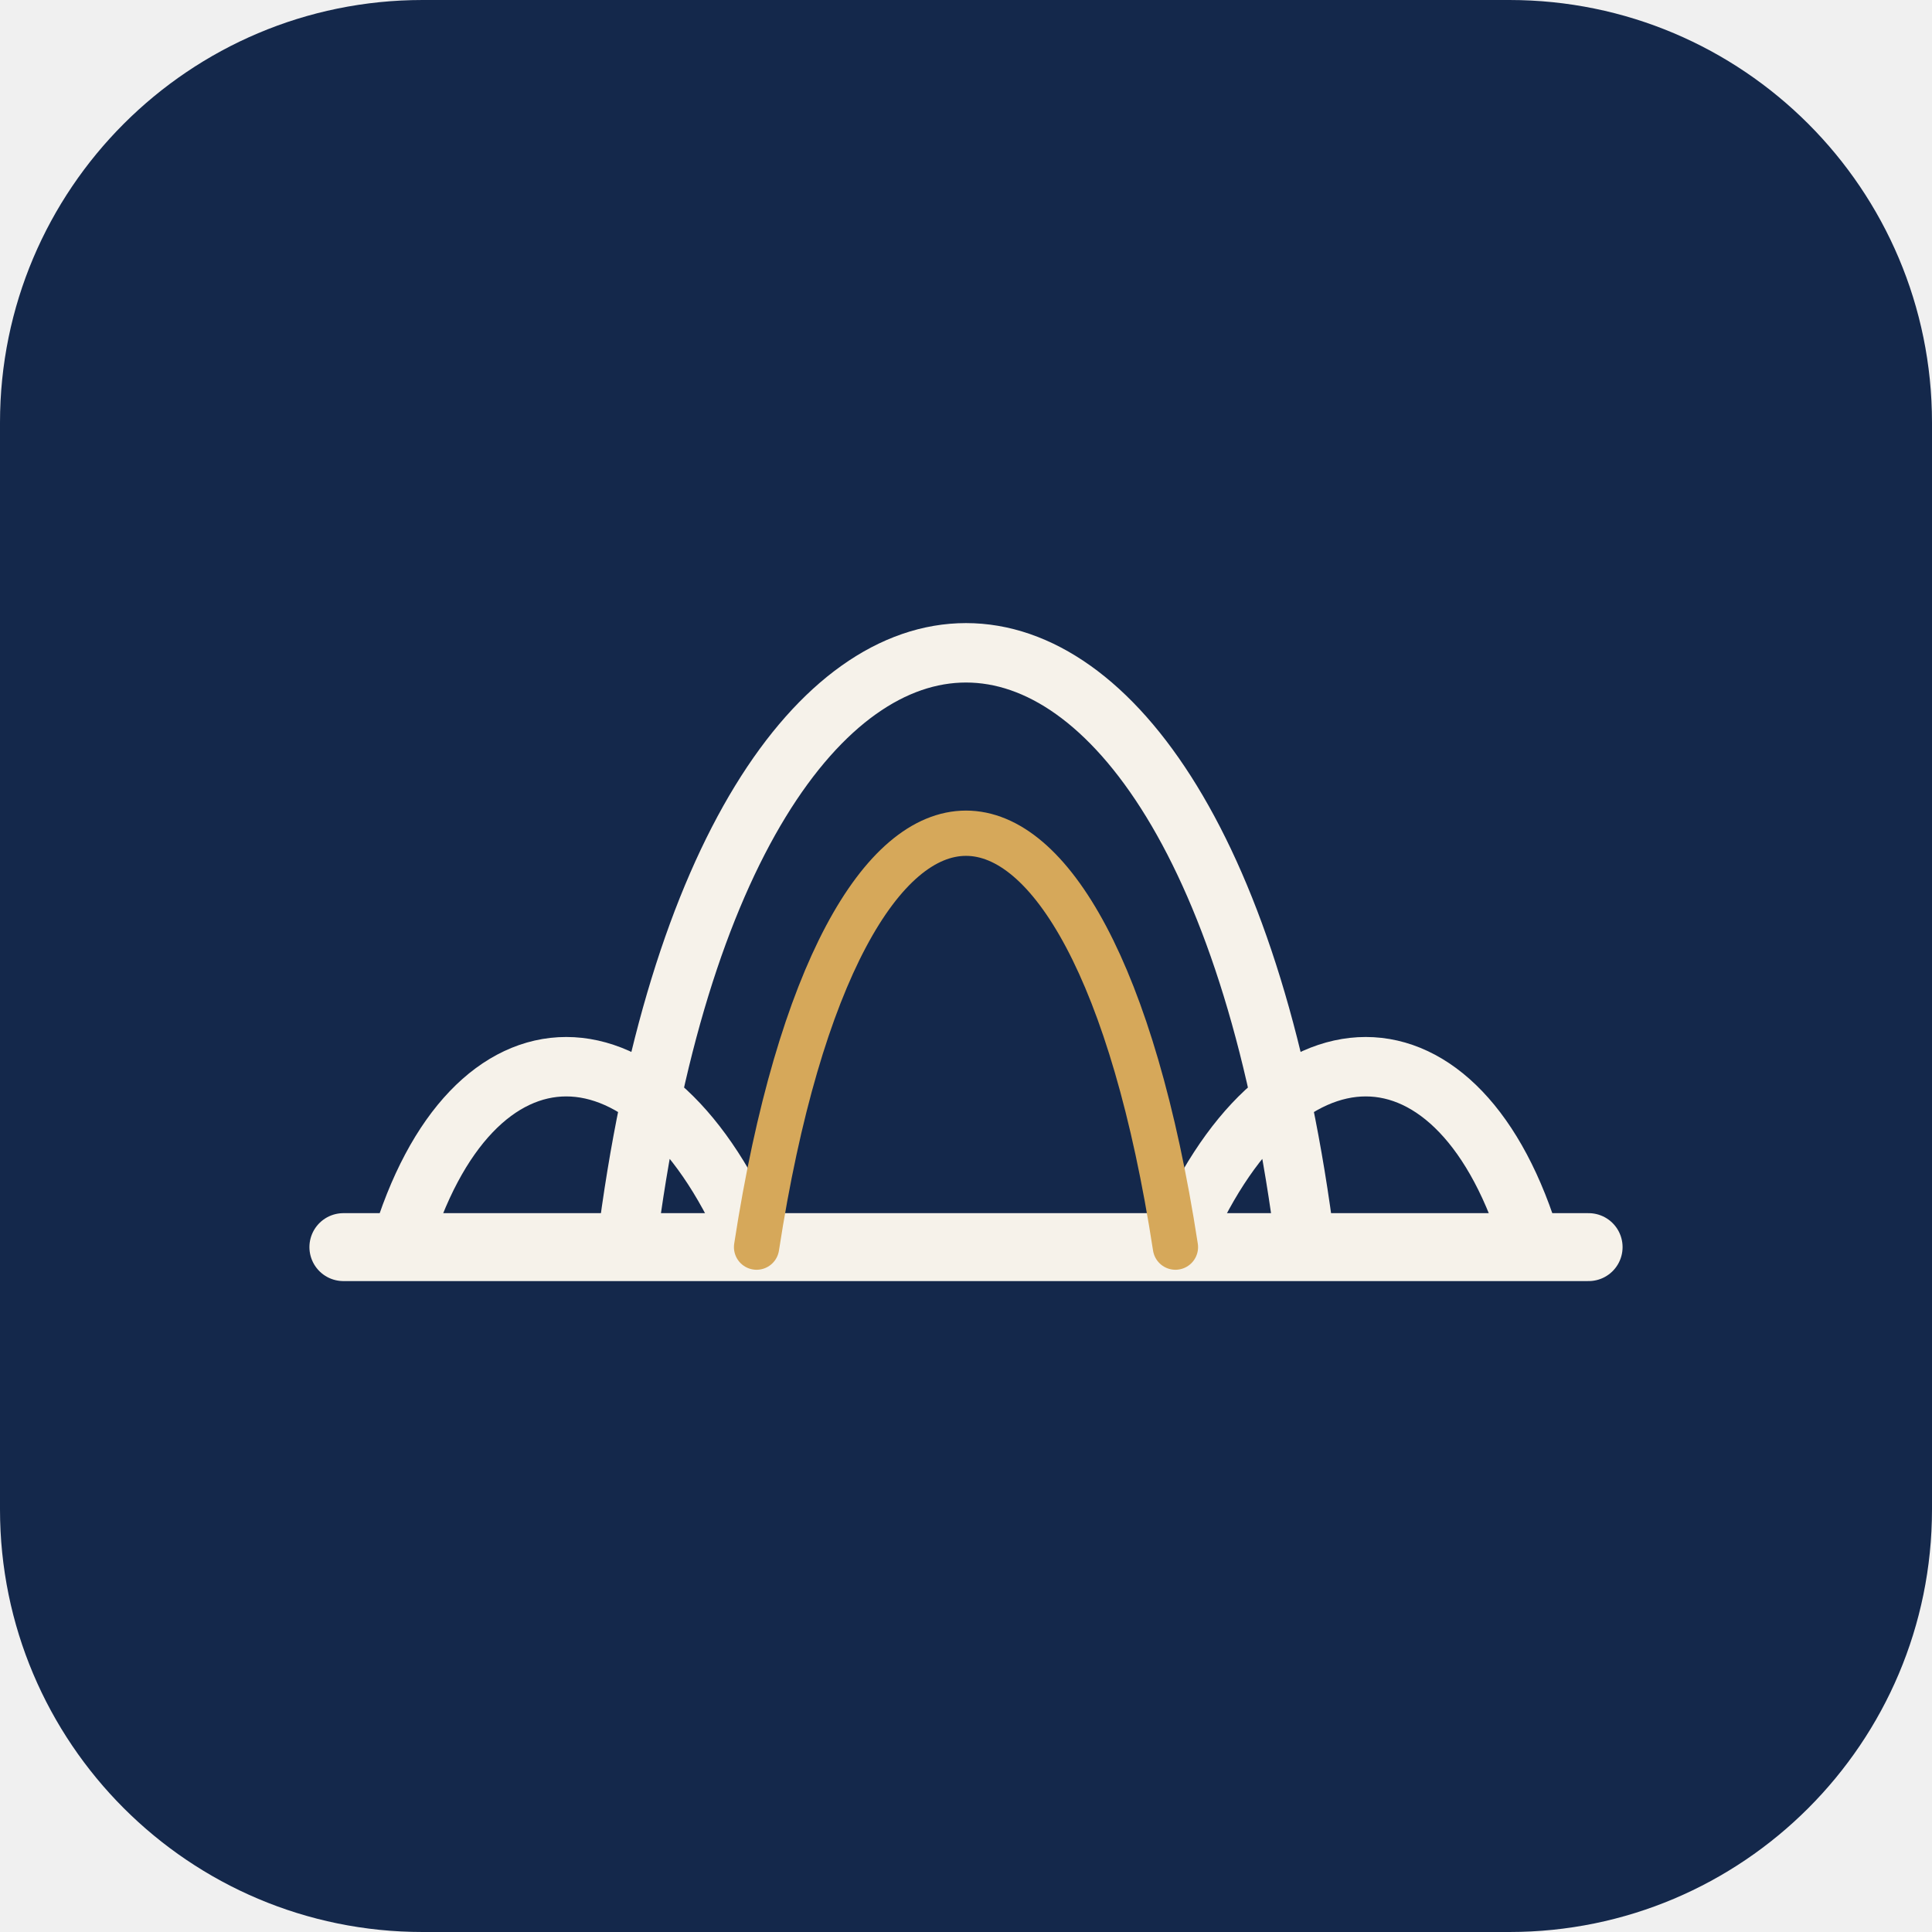
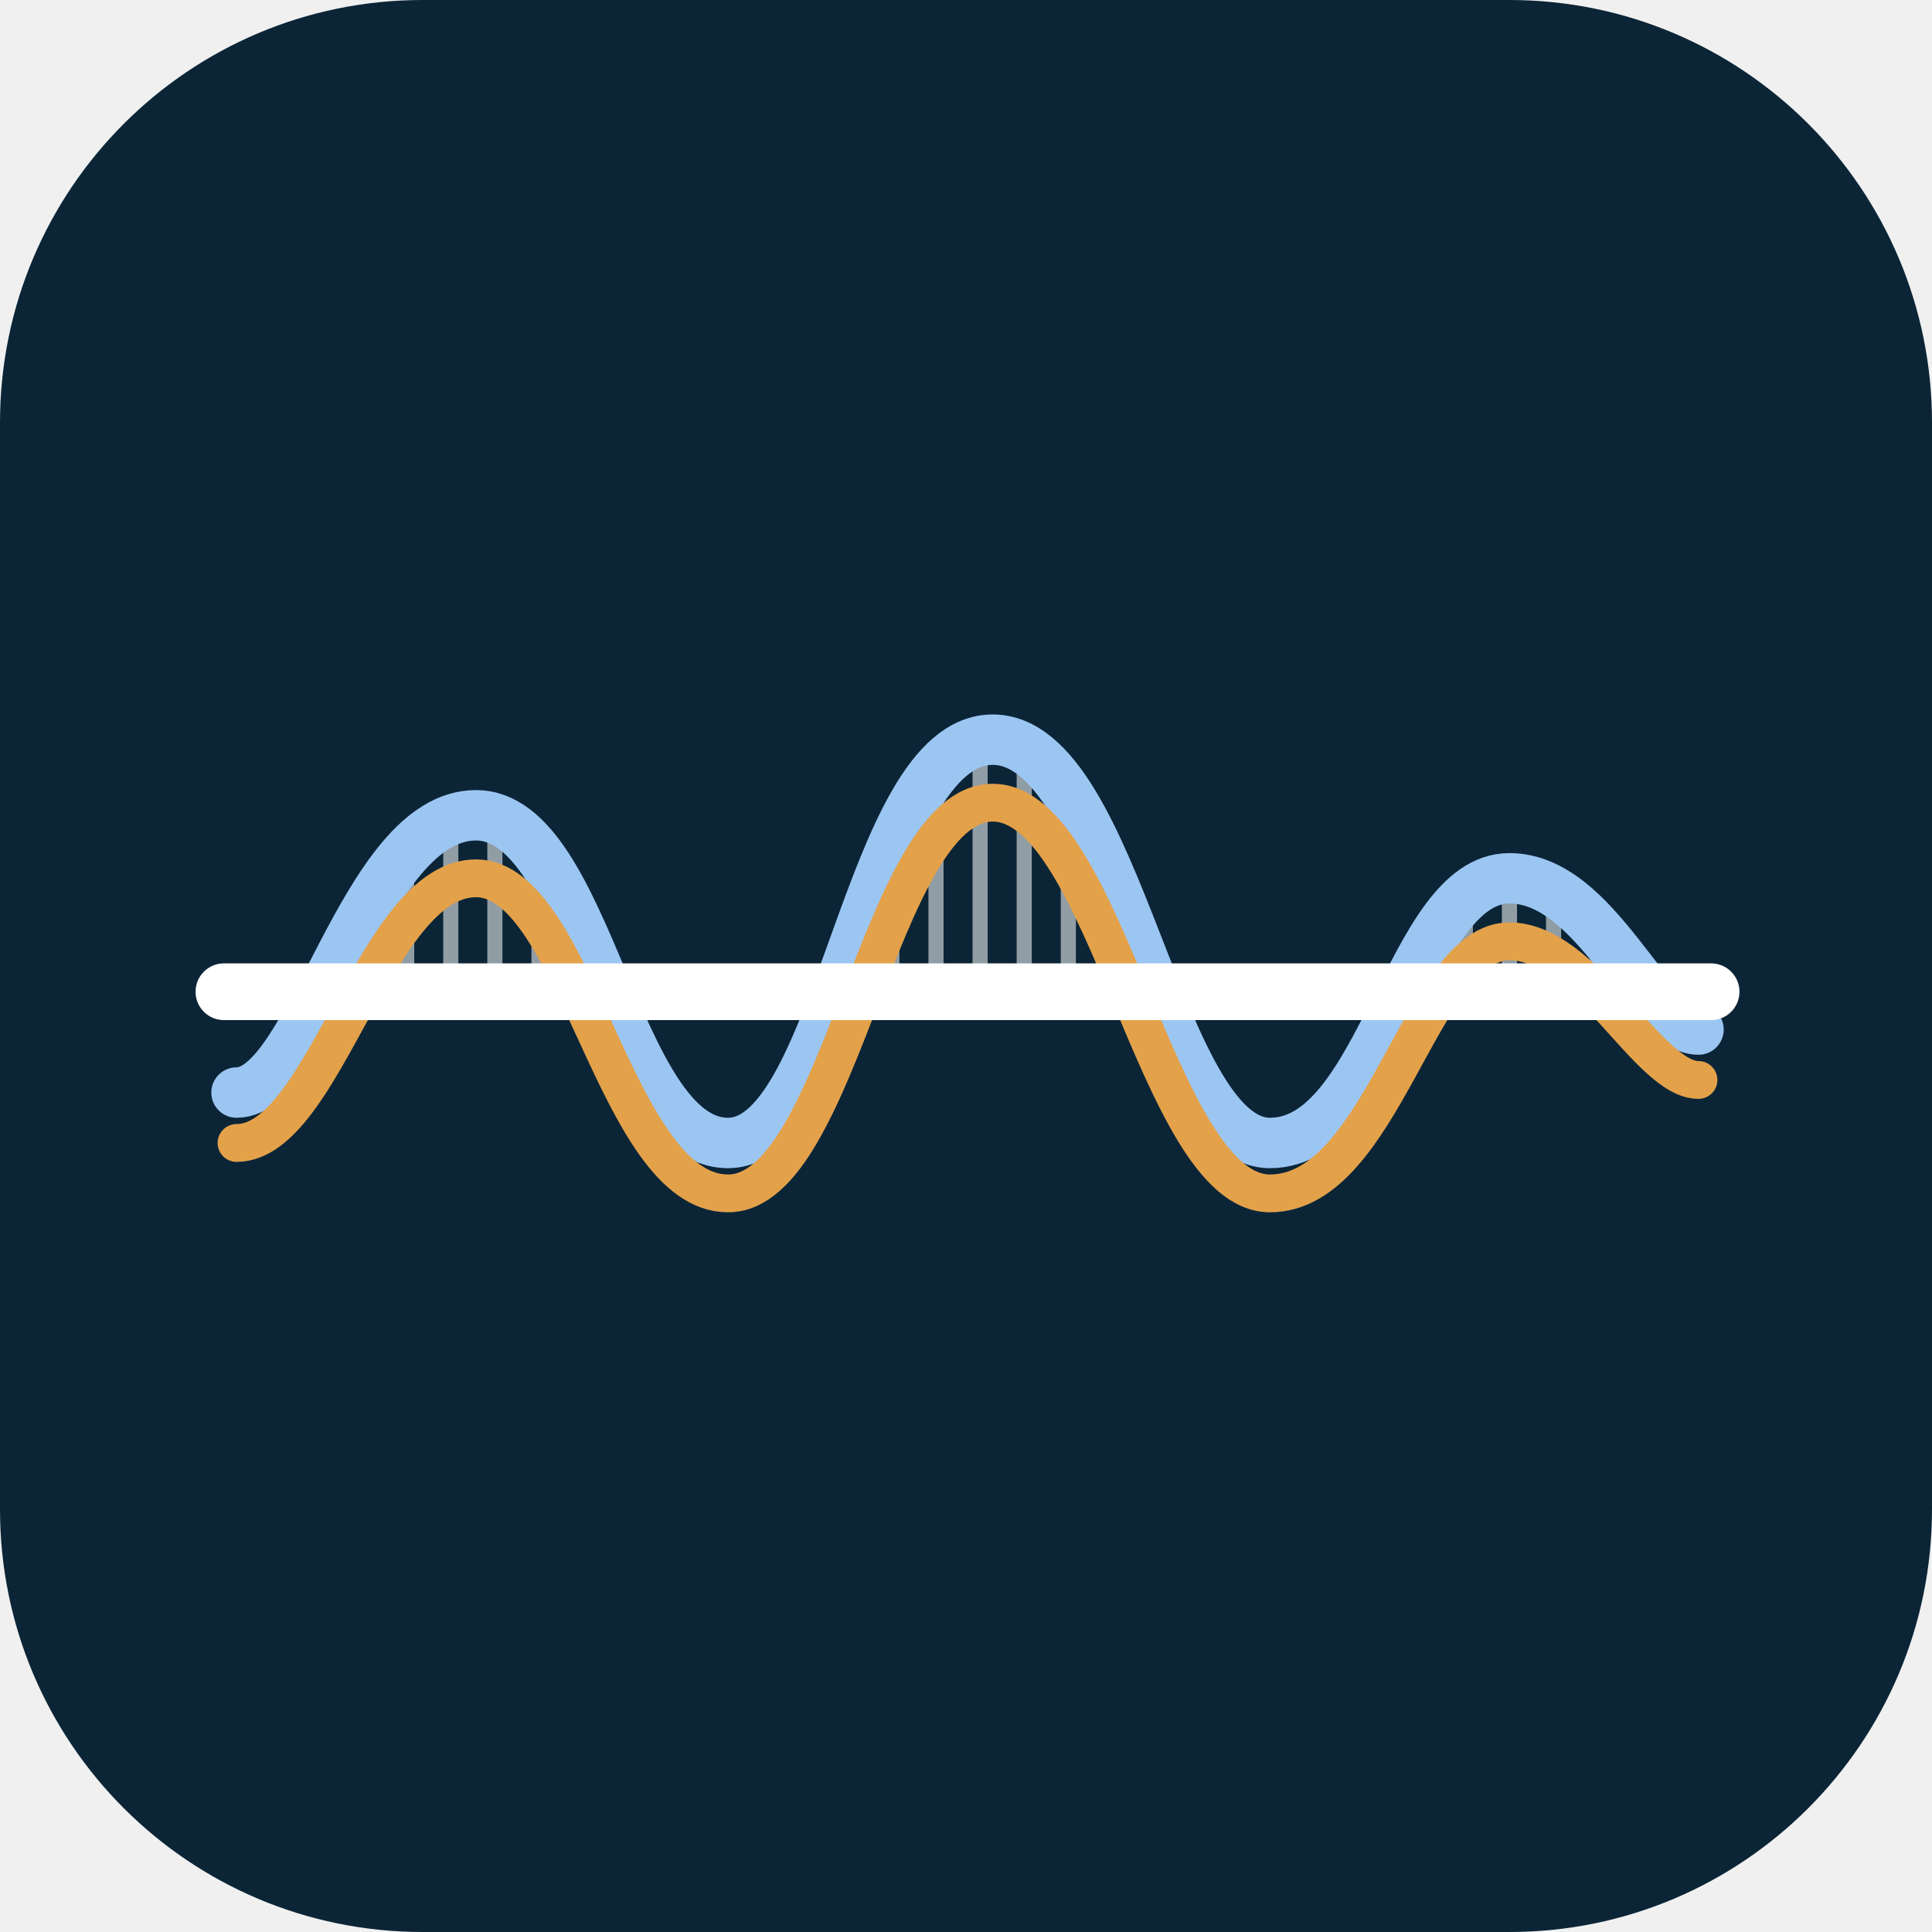
<svg xmlns="http://www.w3.org/2000/svg" viewBox="0 0 512 512">
-   <rect width="512" height="512" rx="112" fill="#14284b" />
-   <g transform="translate(76 128) scale(7.5)" fill="none" stroke-linecap="round">
-     <path d="M2 27h44" stroke="#f6f2ea" stroke-width="2.4" />
-     <path d="M4 27C6.5 18.5 13 18.5 16.5 27M12 27C15.5 -1 32.5 -1 36 27M31.5 27C35 18.5 41.5 18.5 44 27" stroke="#f6f2ea" stroke-width="2.1" />
-     <path d="M16.6 27C19.6 7.5 28.4 7.5 31.4 27" stroke="#d6a85a" stroke-width="1.6" />
+   <rect width="512" height="512" rx="112" fill="#0b2537" />
+   <g transform="translate(56 186) scale(1.67)" fill="none" stroke-linecap="round">
+     <path d="M24 36.5V44M31 26.5V44M38 21.8V44M45 21.5V44M52 27.4V44M59 39.3V44M108 26.2V44M115 14.5V44M122 9.3V44M129 10.2V44M136 18.3V44M143 31.5V44M199 33.9V44M206 31.0V44M213 33.1V44M220 39.4V44" stroke="#ffffff" stroke-width="2.4" opacity=".55" />
+     <path d="M4 62C16 62 24 18 42 18C60 18 64 70 82 70C100 70 104 6 124 6C144 6 150 70 168 70C186 70 190 28 206 28C220 28 228 52 236 52" stroke="#9cc6f2" stroke-width="8" />
+     <path d="M4 70C18 70 26 28 42 28C58 28 64 78 82 78C100 78 106 16 124 16C142 16 150 78 168 78C186 78 192 38 206 38C218 38 228 60 236 60" stroke="#e3a14a" stroke-width="6" />
+     <path d="M2 46H238" stroke="#ffffff" stroke-width="9" />
  </g>
</svg>
